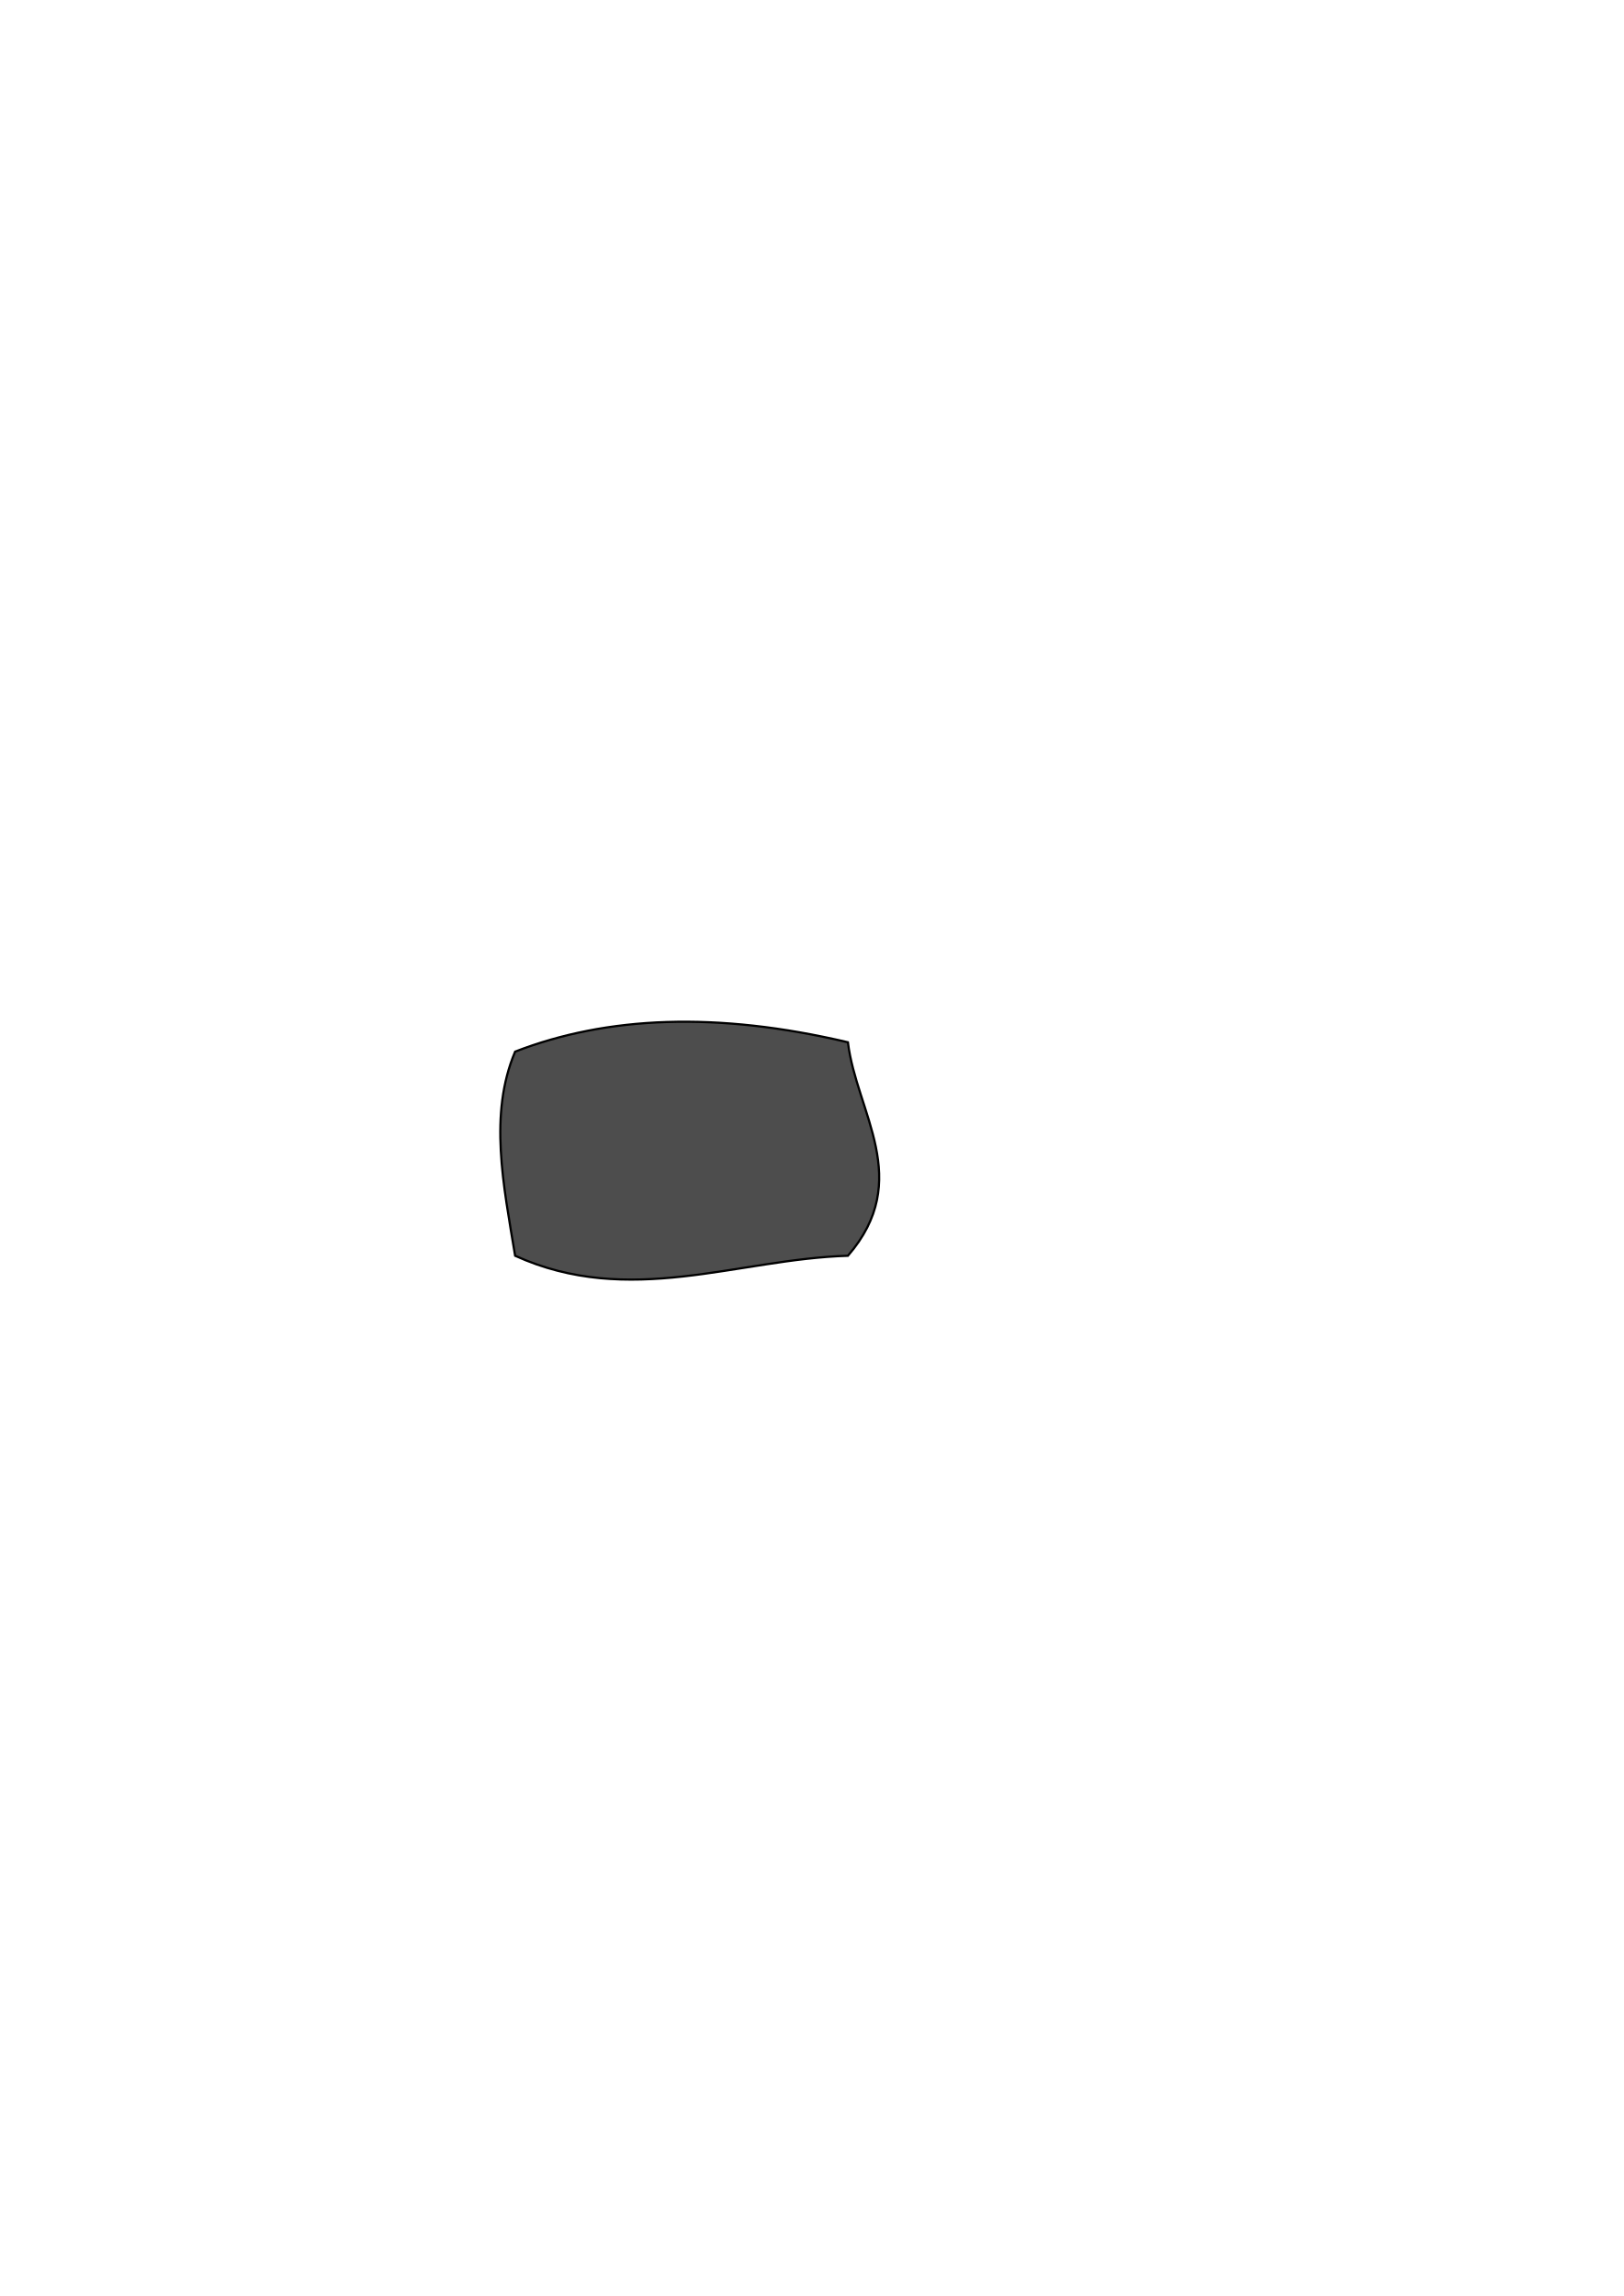
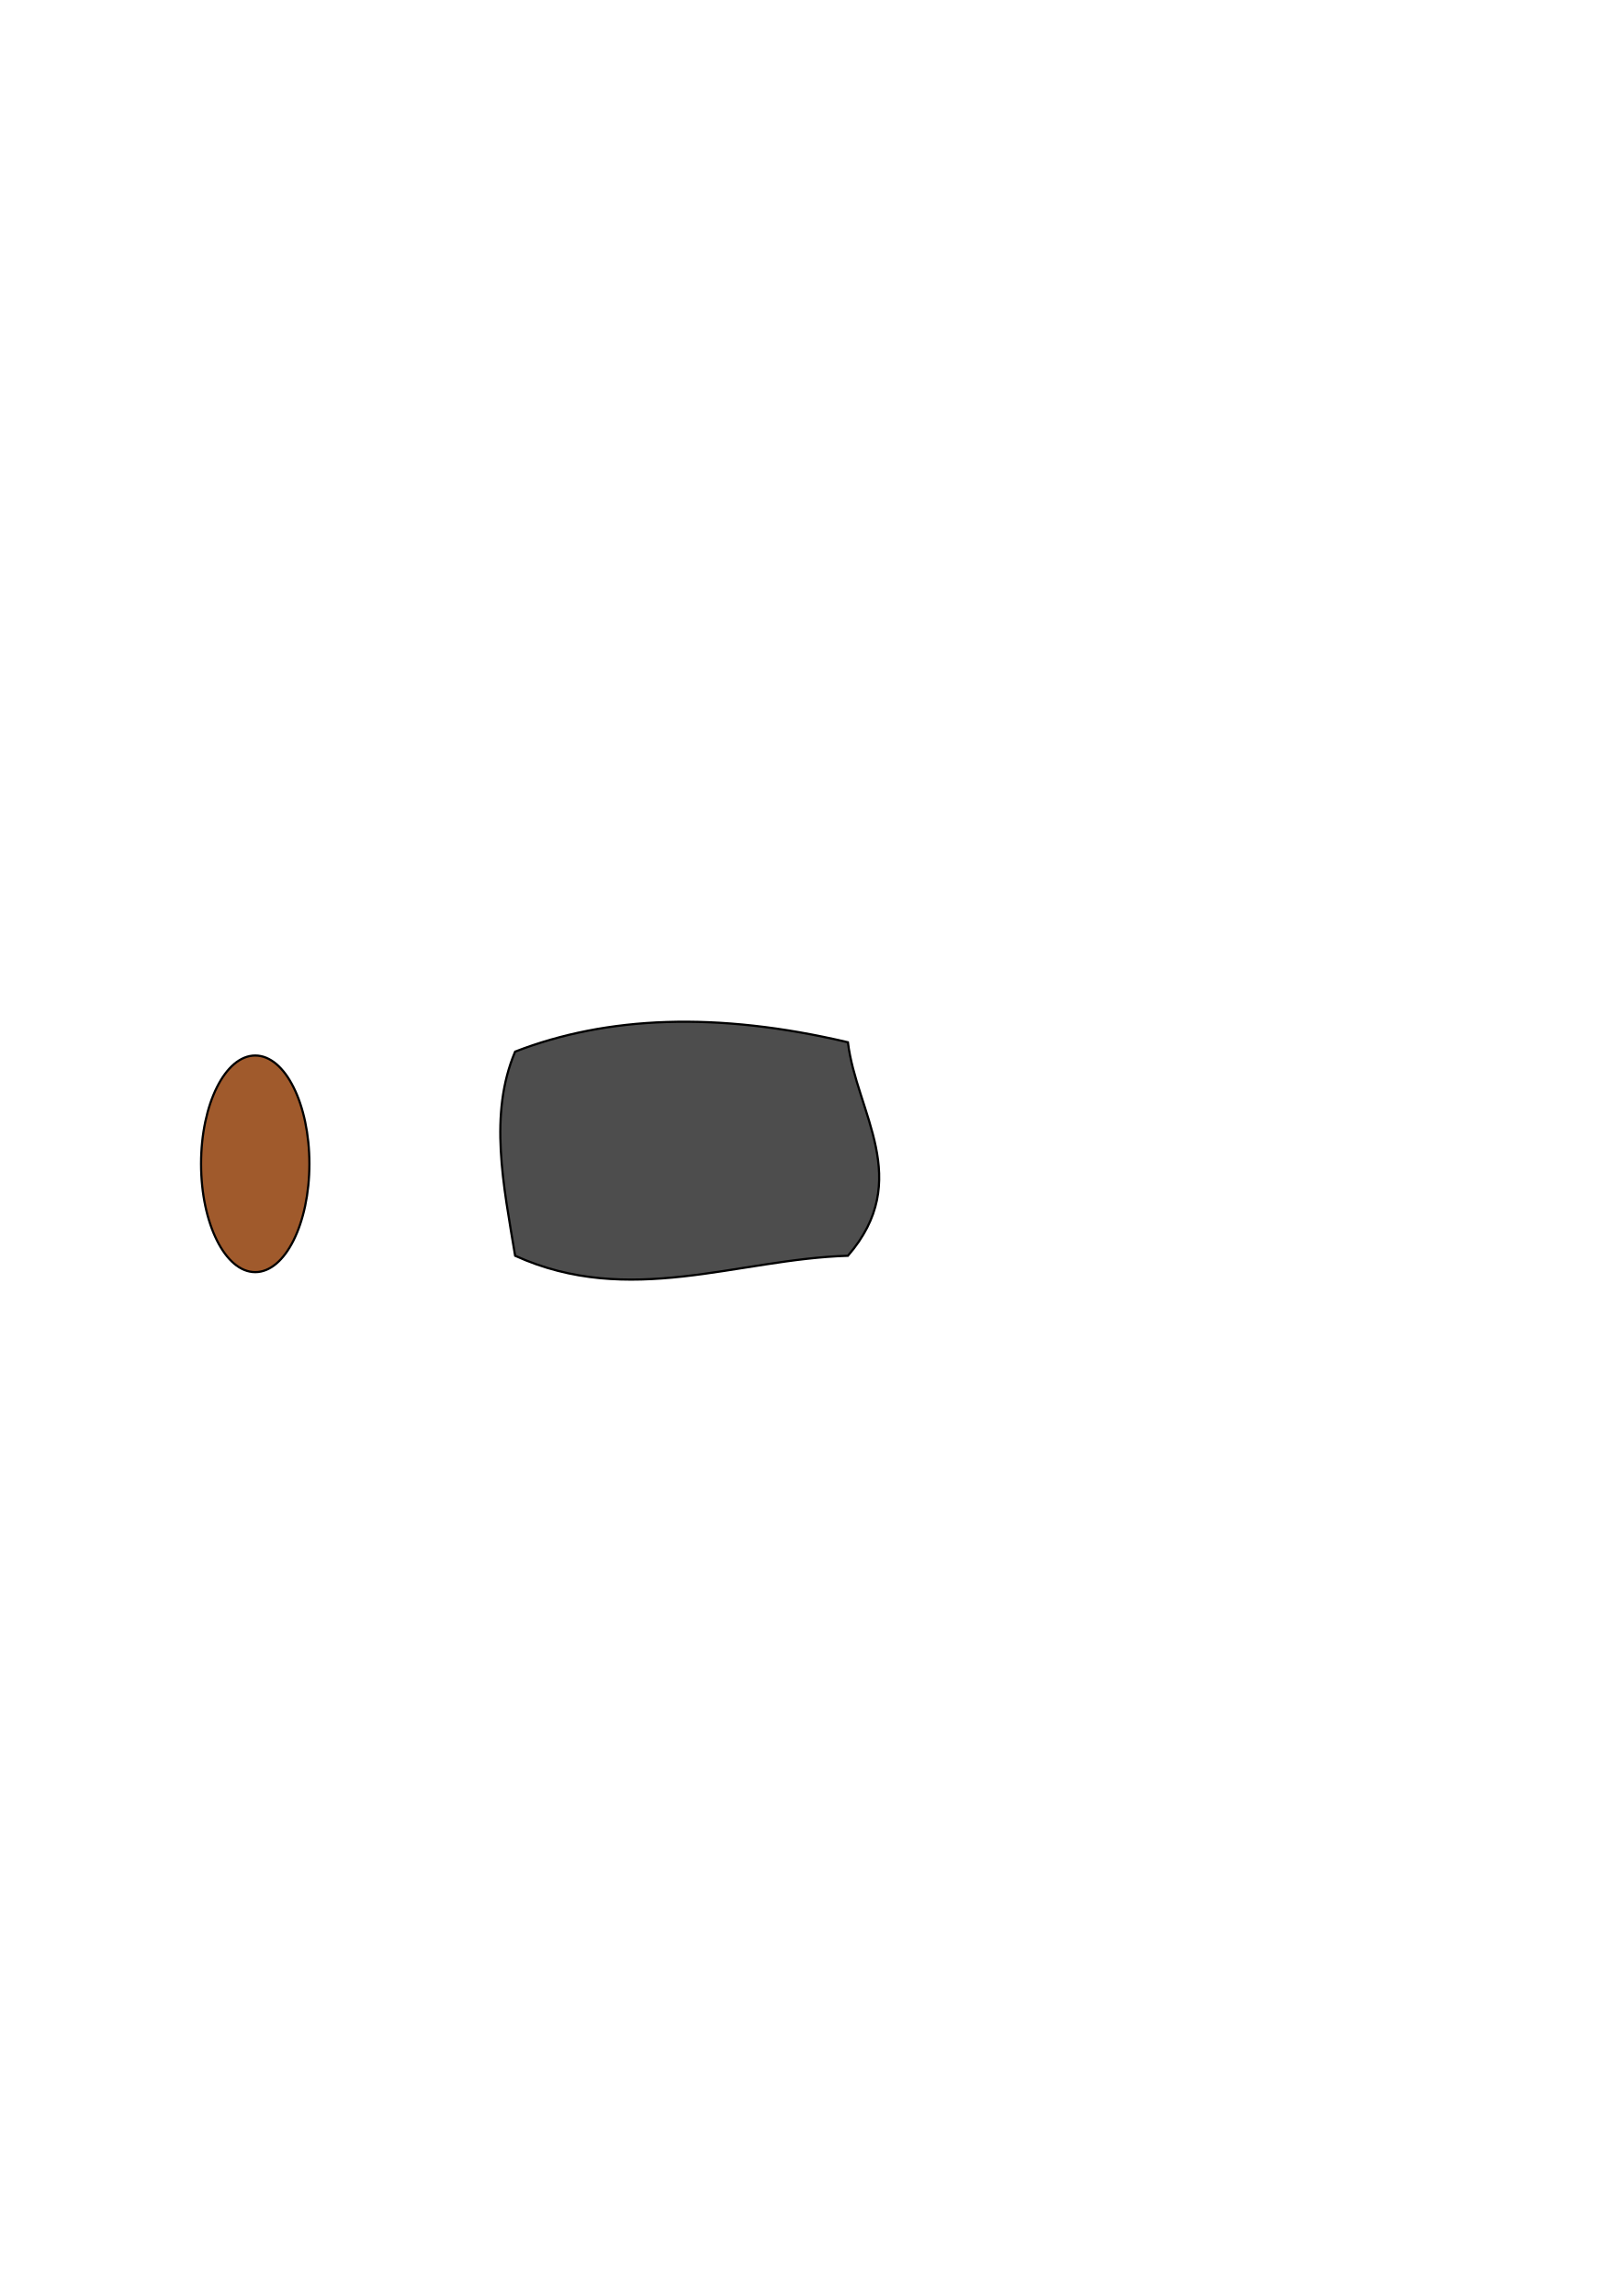
<svg xmlns="http://www.w3.org/2000/svg" width="744.094" height="1052.362" id="svg3947" version="1.1">
  <defs id="defs3949" />
  <g id="layer1">
    <path style="fill:#4d4d4d;stroke:#000000;stroke-width:1px;stroke-linecap:butt;stroke-linejoin:miter;stroke-opacity:1" d="m 236.071,482.005 c -12.159,28.631 -5.349,61.255 0,93.571 52.42,23.8 101.768,1.526 152.5,0 30.178,-34.882 3.952,-65.535 0,-97.857 -60.103,-14.184 -110.49,-12.003 -152.5,4.286 z" id="path3955" />
+     <path style="fill:#a05a2c;fill-opacity:1;stroke:#000000;stroke-opacity:1" id="path2983" d="m 141.786,533.434 a 24.821,49.643 0 1 1 -49.643,0 24.821,49.643 0 1 1 49.643,0 z" />
  </g>
</svg>
